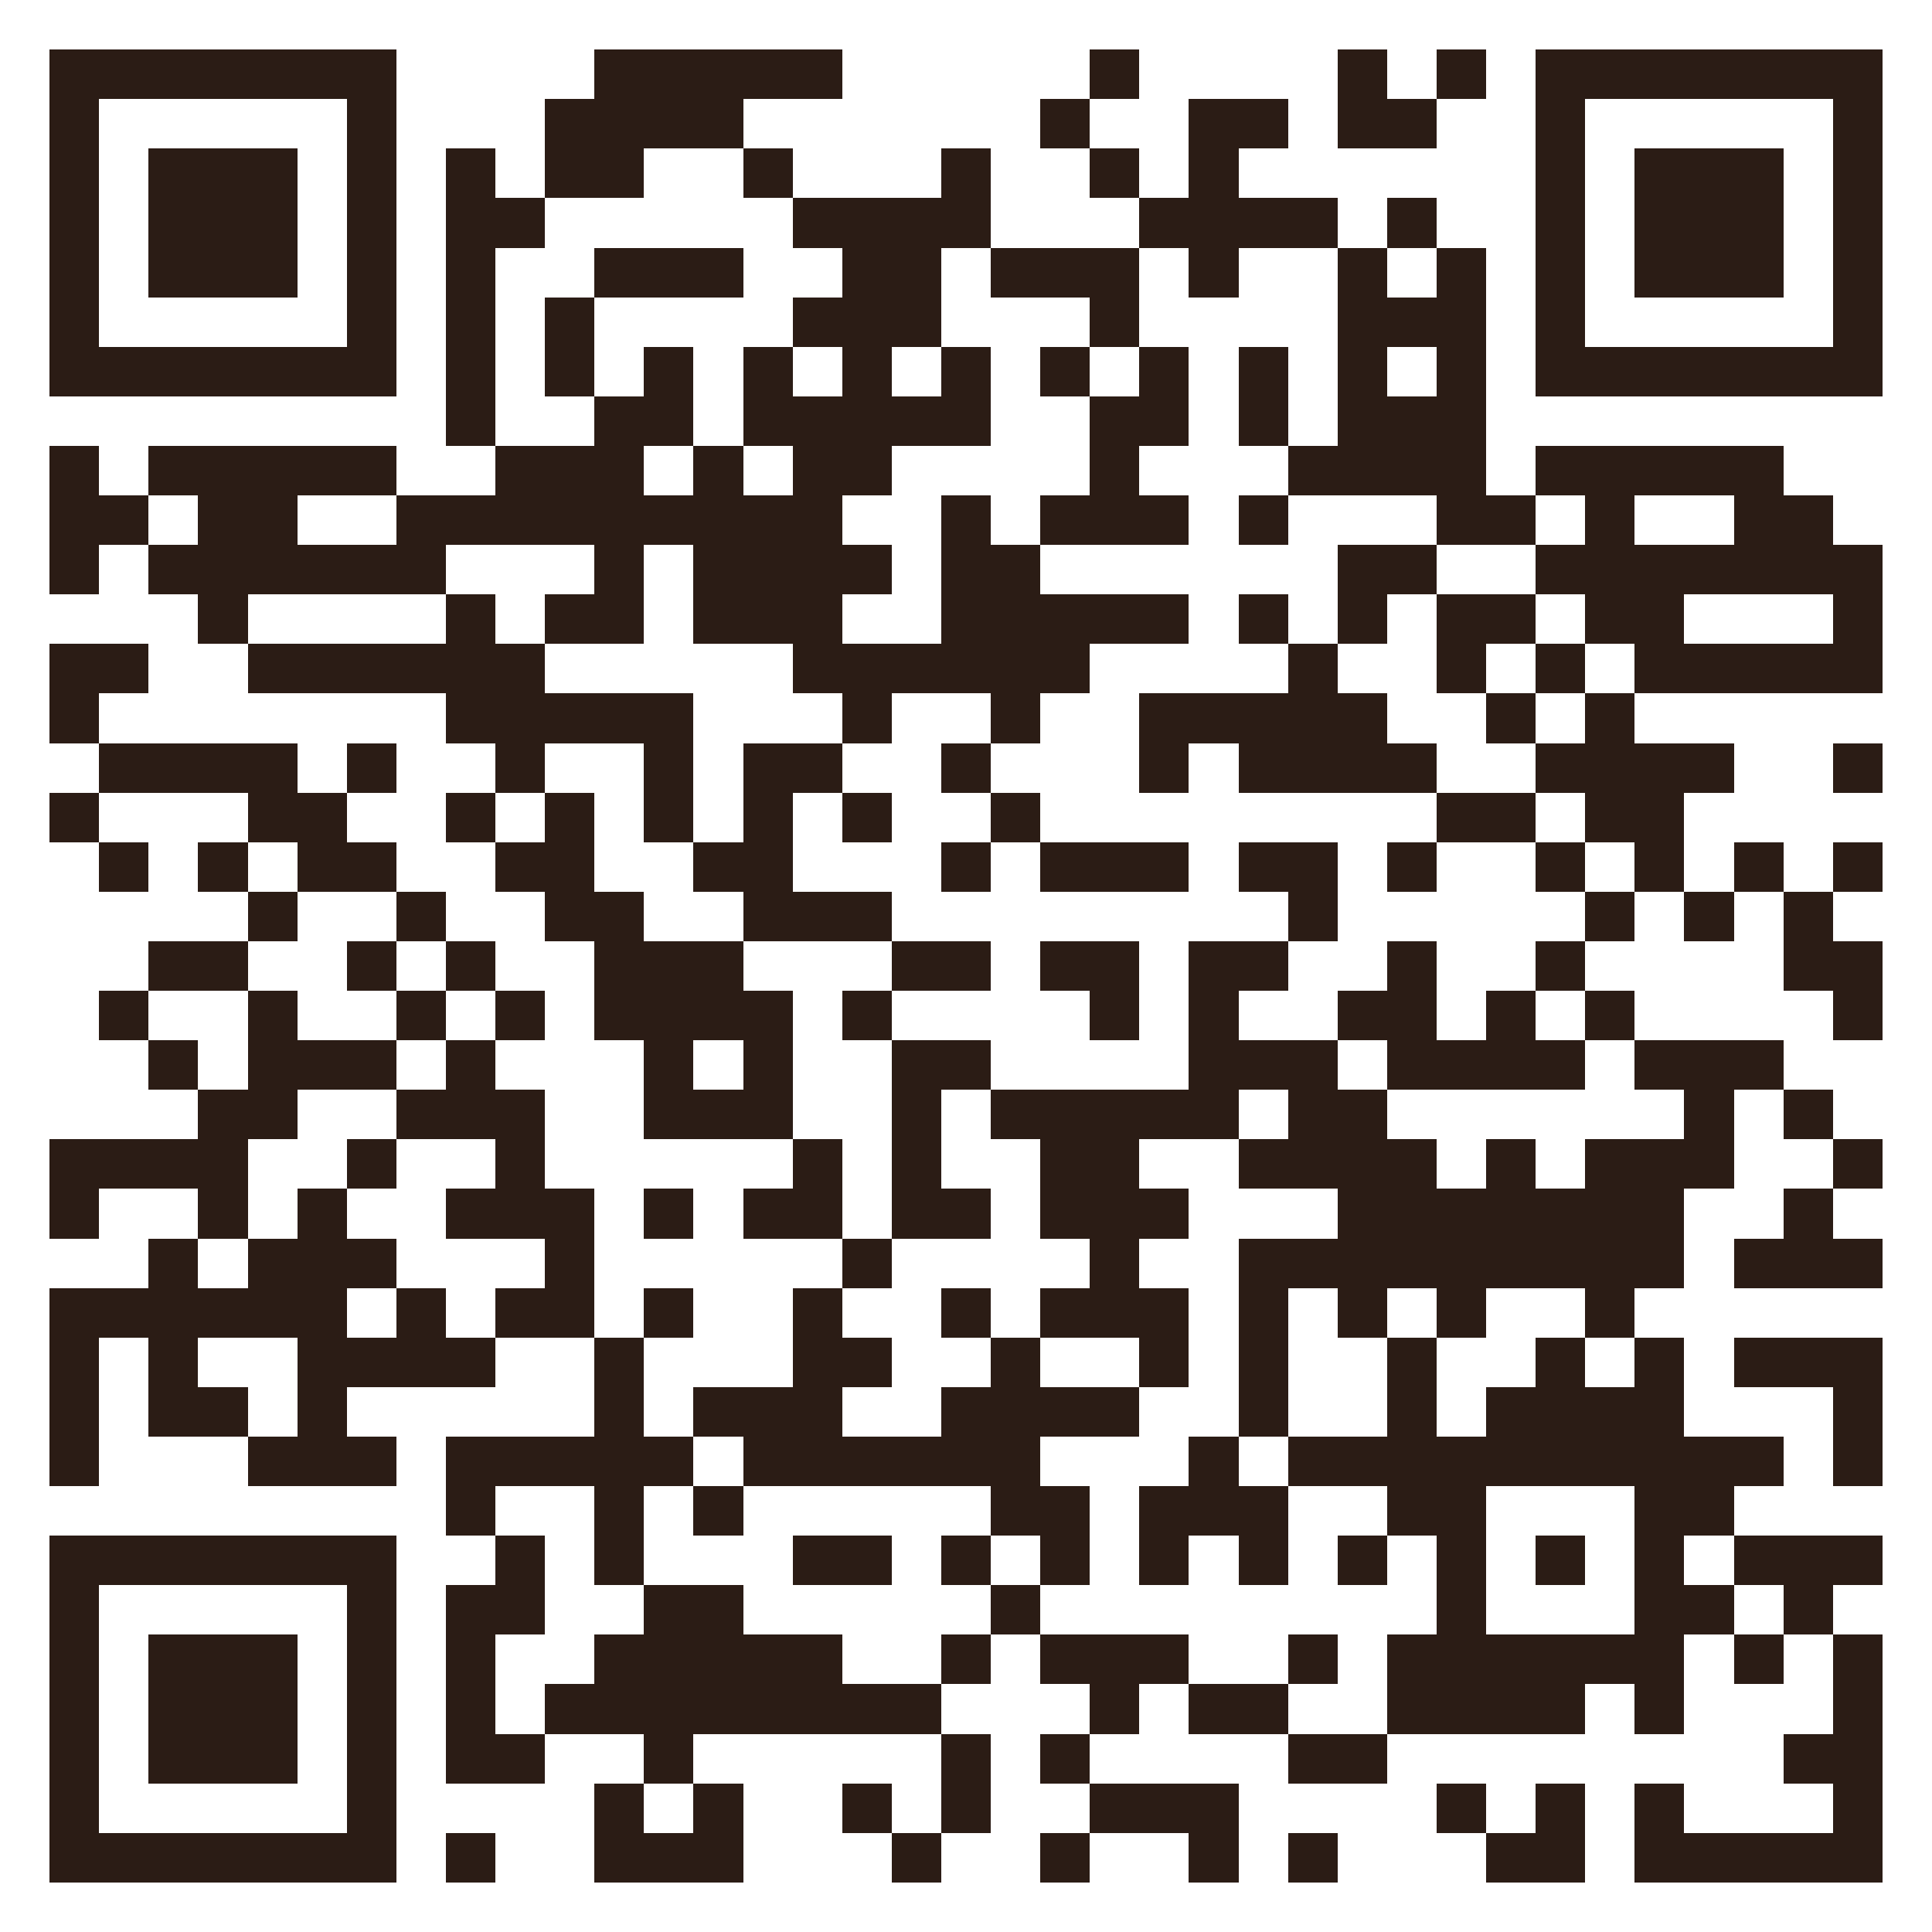
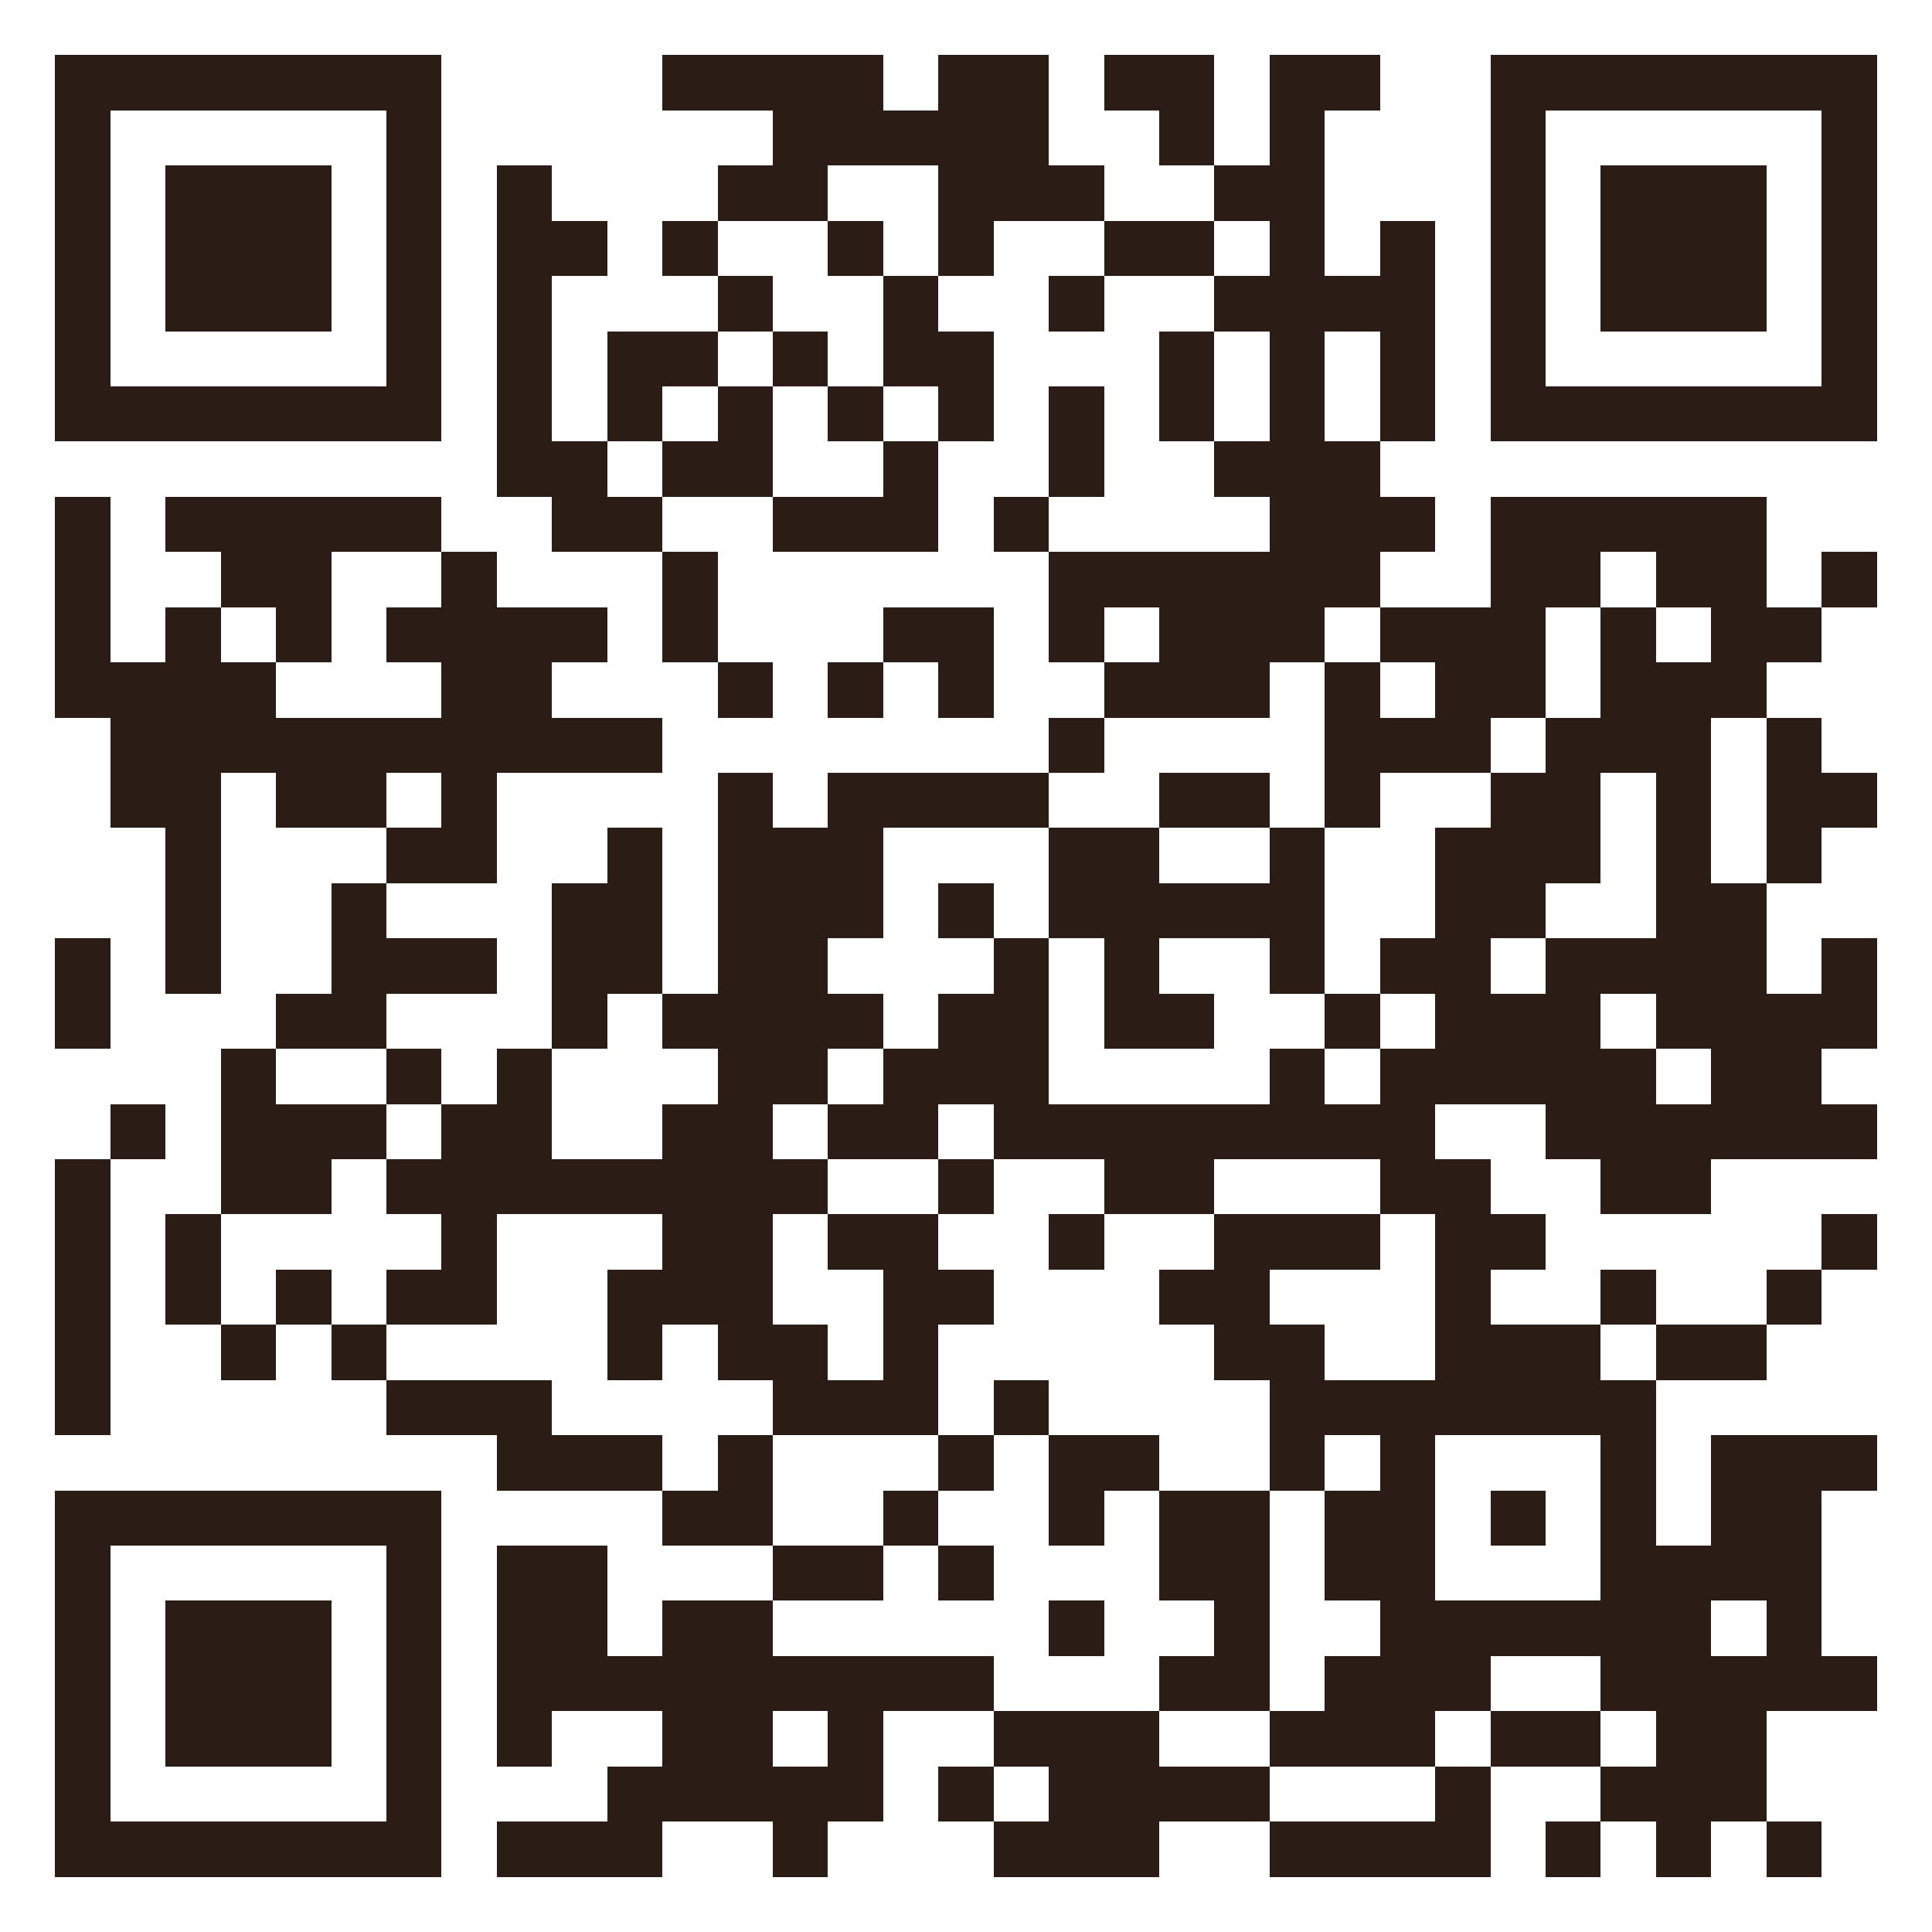
- <svg xmlns="http://www.w3.org/2000/svg" viewBox="0 0 39 39" shape-rendering="crispEdges">
-   <path fill="#ffffff" d="M0 0h39v39H0z" />
-   <path stroke="#2b1c15" d="M1 1.5h7m4 0h5m5 0h1m4 0h1m1 0h1m1 0h7M1 2.5h1m5 0h1m3 0h4m6 0h1m2 0h2m1 0h2m2 0h1m5 0h1M1 3.5h1m1 0h3m1 0h1m1 0h1m1 0h2m2 0h1m3 0h1m2 0h1m1 0h1m6 0h1m1 0h3m1 0h1M1 4.5h1m1 0h3m1 0h1m1 0h2m5 0h4m3 0h4m1 0h1m2 0h1m1 0h3m1 0h1M1 5.5h1m1 0h3m1 0h1m1 0h1m2 0h3m2 0h2m1 0h3m1 0h1m2 0h1m1 0h1m1 0h1m1 0h3m1 0h1M1 6.5h1m5 0h1m1 0h1m1 0h1m4 0h3m3 0h1m4 0h3m1 0h1m5 0h1M1 7.5h7m1 0h1m1 0h1m1 0h1m1 0h1m1 0h1m1 0h1m1 0h1m1 0h1m1 0h1m1 0h1m1 0h1m1 0h7M9 8.5h1m2 0h2m1 0h5m2 0h2m1 0h1m1 0h3M1 9.5h1m1 0h5m2 0h3m1 0h1m1 0h2m4 0h1m3 0h4m1 0h5M1 10.5h2m1 0h2m2 0h9m2 0h1m1 0h3m1 0h1m3 0h2m1 0h1m2 0h2M1 11.5h1m1 0h6m3 0h1m1 0h4m1 0h2m6 0h2m2 0h7M4 12.5h1m4 0h1m1 0h2m1 0h3m2 0h5m1 0h1m1 0h1m1 0h2m1 0h2m3 0h1M1 13.5h2m2 0h6m5 0h6m4 0h1m2 0h1m1 0h1m1 0h5M1 14.5h1m7 0h5m3 0h1m2 0h1m2 0h5m2 0h1m1 0h1M2 15.5h4m1 0h1m2 0h1m2 0h1m1 0h2m2 0h1m3 0h1m1 0h4m2 0h4m2 0h1M1 16.5h1m3 0h2m2 0h1m1 0h1m1 0h1m1 0h1m1 0h1m2 0h1m8 0h2m1 0h2M2 17.5h1m1 0h1m1 0h2m2 0h2m2 0h2m3 0h1m1 0h3m1 0h2m1 0h1m2 0h1m1 0h1m1 0h1m1 0h1M5 18.5h1m2 0h1m2 0h2m2 0h3m8 0h1m5 0h1m1 0h1m1 0h1M3 19.5h2m2 0h1m1 0h1m2 0h3m3 0h2m1 0h2m1 0h2m2 0h1m2 0h1m4 0h2M2 20.5h1m2 0h1m2 0h1m1 0h1m1 0h4m1 0h1m4 0h1m1 0h1m2 0h2m1 0h1m1 0h1m4 0h1M3 21.5h1m1 0h3m1 0h1m3 0h1m1 0h1m2 0h2m4 0h3m1 0h4m1 0h3M4 22.5h2m2 0h3m2 0h3m2 0h1m1 0h5m1 0h2m6 0h1m1 0h1M1 23.5h4m2 0h1m2 0h1m5 0h1m1 0h1m2 0h2m2 0h4m1 0h1m1 0h3m2 0h1M1 24.5h1m2 0h1m1 0h1m2 0h3m1 0h1m1 0h2m1 0h2m1 0h3m3 0h7m2 0h1M3 25.5h1m1 0h3m3 0h1m5 0h1m4 0h1m2 0h9m1 0h3M1 26.5h6m1 0h1m1 0h2m1 0h1m2 0h1m2 0h1m1 0h3m1 0h1m1 0h1m1 0h1m2 0h1M1 27.5h1m1 0h1m2 0h4m2 0h1m3 0h2m2 0h1m2 0h1m1 0h1m2 0h1m2 0h1m1 0h1m1 0h3M1 28.5h1m1 0h2m1 0h1m5 0h1m1 0h3m2 0h4m2 0h1m2 0h1m1 0h4m3 0h1M1 29.5h1m3 0h3m1 0h5m1 0h6m3 0h1m1 0h10m1 0h1M9 30.5h1m2 0h1m1 0h1m5 0h2m1 0h3m2 0h2m3 0h2M1 31.5h7m2 0h1m1 0h1m3 0h2m1 0h1m1 0h1m1 0h1m1 0h1m1 0h1m1 0h1m1 0h1m1 0h1m1 0h3M1 32.5h1m5 0h1m1 0h2m2 0h2m5 0h1m8 0h1m3 0h2m1 0h1M1 33.5h1m1 0h3m1 0h1m1 0h1m2 0h5m2 0h1m1 0h3m2 0h1m1 0h6m1 0h1m1 0h1M1 34.5h1m1 0h3m1 0h1m1 0h1m1 0h8m3 0h1m1 0h2m2 0h4m1 0h1m3 0h1M1 35.5h1m1 0h3m1 0h1m1 0h2m2 0h1m5 0h1m1 0h1m4 0h2m8 0h2M1 36.5h1m5 0h1m4 0h1m1 0h1m2 0h1m1 0h1m2 0h3m4 0h1m1 0h1m1 0h1m3 0h1M1 37.5h7m1 0h1m2 0h3m3 0h1m2 0h1m2 0h1m1 0h1m3 0h2m1 0h5" />
+ <svg xmlns="http://www.w3.org/2000/svg" viewBox="0 0 35 35" shape-rendering="crispEdges">
+   <path fill="#ffffff" d="M0 0h35v35H0z" />
+   <path stroke="#2b1c15" d="M1 1.5h7m4 0h4m1 0h2m1 0h2m1 0h2m2 0h7M1 2.5h1m5 0h1m6 0h5m2 0h1m1 0h1m3 0h1m5 0h1M1 3.5h1m1 0h3m1 0h1m1 0h1m3 0h2m2 0h3m2 0h2m3 0h1m1 0h3m1 0h1M1 4.5h1m1 0h3m1 0h1m1 0h2m1 0h1m2 0h1m1 0h1m2 0h2m1 0h1m1 0h1m1 0h1m1 0h3m1 0h1M1 5.5h1m1 0h3m1 0h1m1 0h1m3 0h1m2 0h1m2 0h1m2 0h4m1 0h1m1 0h3m1 0h1M1 6.5h1m5 0h1m1 0h1m1 0h2m1 0h1m1 0h2m3 0h1m1 0h1m1 0h1m1 0h1m5 0h1M1 7.5h7m1 0h1m1 0h1m1 0h1m1 0h1m1 0h1m1 0h1m1 0h1m1 0h1m1 0h1m1 0h7M9 8.5h2m1 0h2m2 0h1m2 0h1m2 0h3M1 9.5h1m1 0h5m2 0h2m2 0h3m1 0h1m4 0h3m1 0h5M1 10.5h1m2 0h2m2 0h1m3 0h1m6 0h6m2 0h2m1 0h2m1 0h1M1 11.5h1m1 0h1m1 0h1m1 0h4m1 0h1m3 0h2m1 0h1m1 0h3m1 0h3m1 0h1m1 0h2M1 12.5h4m3 0h2m3 0h1m1 0h1m1 0h1m2 0h3m1 0h1m1 0h2m1 0h3M2 13.5h10m7 0h1m4 0h3m1 0h3m1 0h1M2 14.5h2m1 0h2m1 0h1m4 0h1m1 0h4m2 0h2m1 0h1m2 0h2m1 0h1m1 0h2M3 15.5h1m3 0h2m2 0h1m1 0h3m3 0h2m2 0h1m2 0h3m1 0h1m1 0h1M3 16.5h1m2 0h1m3 0h2m1 0h3m1 0h1m1 0h5m2 0h2m2 0h2M1 17.5h1m1 0h1m2 0h3m1 0h2m1 0h2m3 0h1m1 0h1m2 0h1m1 0h2m1 0h4m1 0h1M1 18.5h1m3 0h2m3 0h1m1 0h4m1 0h2m1 0h2m2 0h1m1 0h3m1 0h4M4 19.5h1m2 0h1m1 0h1m3 0h2m1 0h3m4 0h1m1 0h5m1 0h2M2 20.5h1m1 0h3m1 0h2m2 0h2m1 0h2m1 0h8m2 0h6M1 21.5h1m2 0h2m1 0h8m2 0h1m2 0h2m3 0h2m2 0h2M1 22.5h1m1 0h1m4 0h1m3 0h2m1 0h2m2 0h1m2 0h3m1 0h2m5 0h1M1 23.5h1m1 0h1m1 0h1m1 0h2m2 0h3m2 0h2m3 0h2m3 0h1m2 0h1m2 0h1M1 24.5h1m2 0h1m1 0h1m4 0h1m1 0h2m1 0h1m5 0h2m2 0h3m1 0h2M1 25.5h1m5 0h3m4 0h3m1 0h1m4 0h7M9 26.5h3m1 0h1m3 0h1m1 0h2m2 0h1m1 0h1m3 0h1m1 0h3M1 27.5h7m4 0h2m2 0h1m2 0h1m1 0h2m1 0h2m1 0h1m1 0h1m1 0h2M1 28.5h1m5 0h1m1 0h2m3 0h2m1 0h1m3 0h2m1 0h2m3 0h4M1 29.5h1m1 0h3m1 0h1m1 0h2m1 0h2m5 0h1m2 0h1m2 0h6m1 0h1M1 30.5h1m1 0h3m1 0h1m1 0h9m3 0h2m1 0h3m2 0h5M1 31.5h1m1 0h3m1 0h1m1 0h1m2 0h2m1 0h1m2 0h3m2 0h3m1 0h2m1 0h2M1 32.5h1m5 0h1m3 0h5m1 0h1m1 0h4m3 0h1m2 0h3M1 33.5h7m1 0h3m2 0h1m3 0h3m2 0h4m1 0h1m1 0h1m1 0h1" />
</svg>
